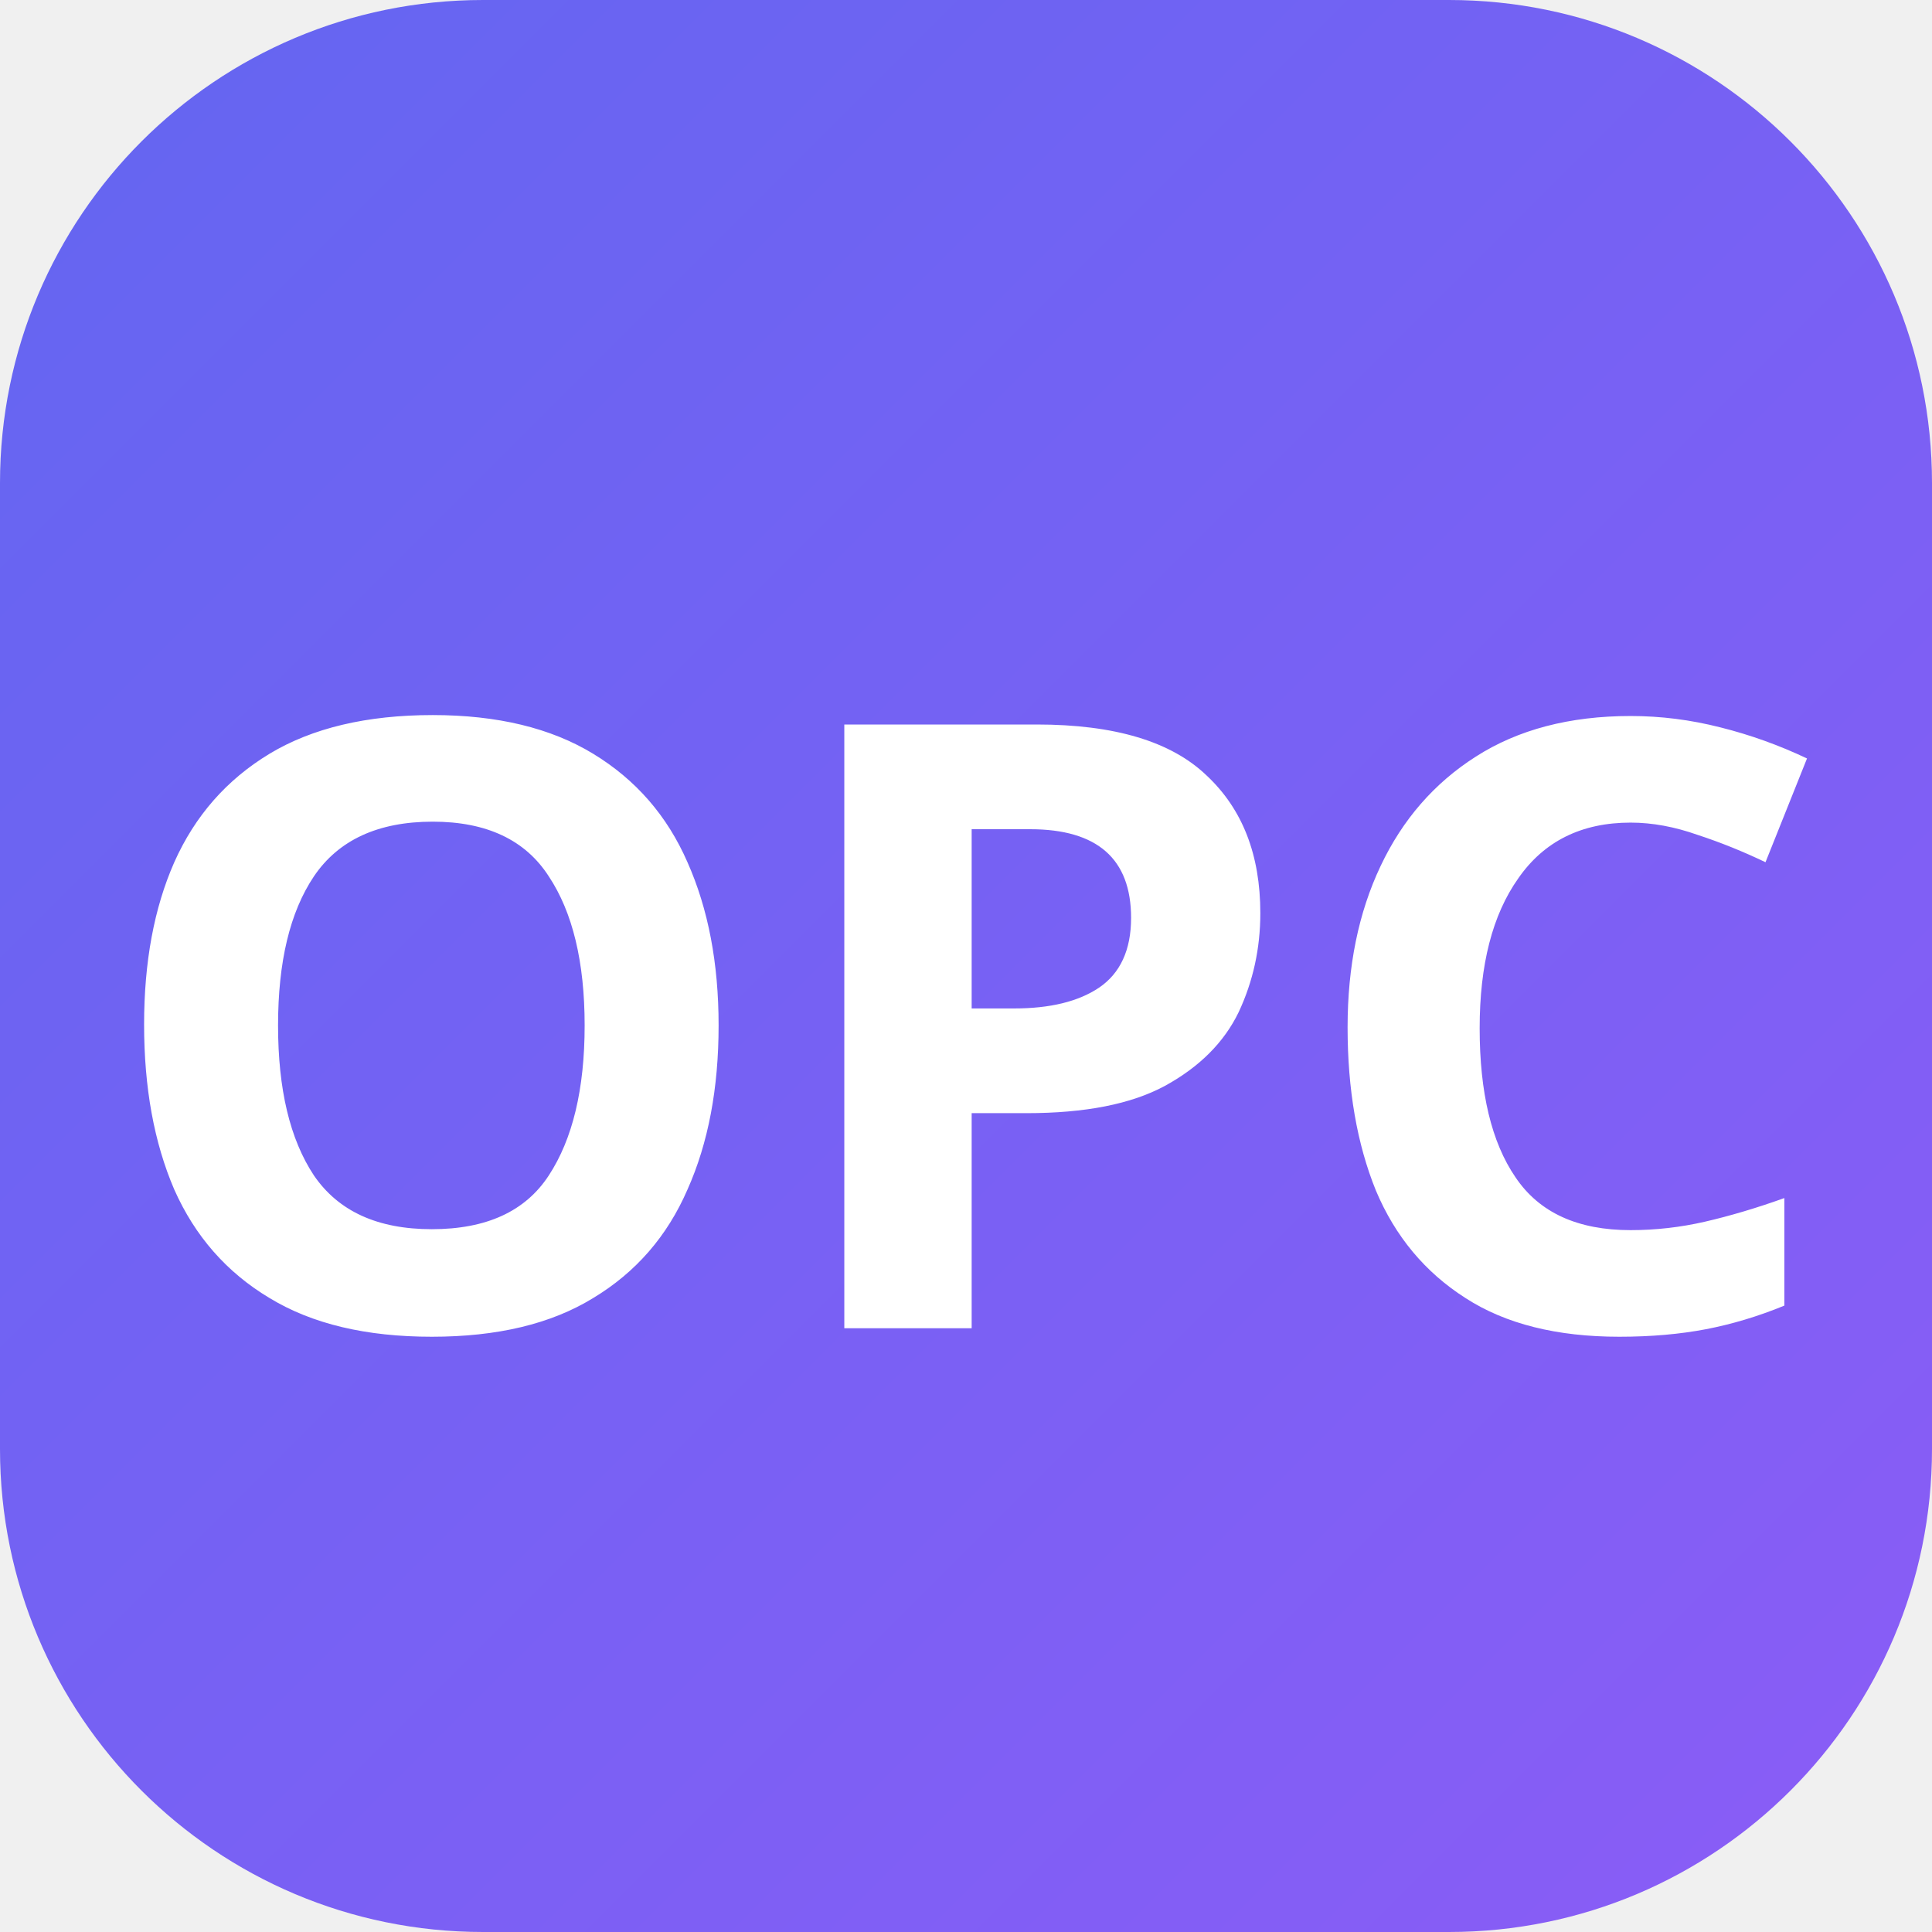
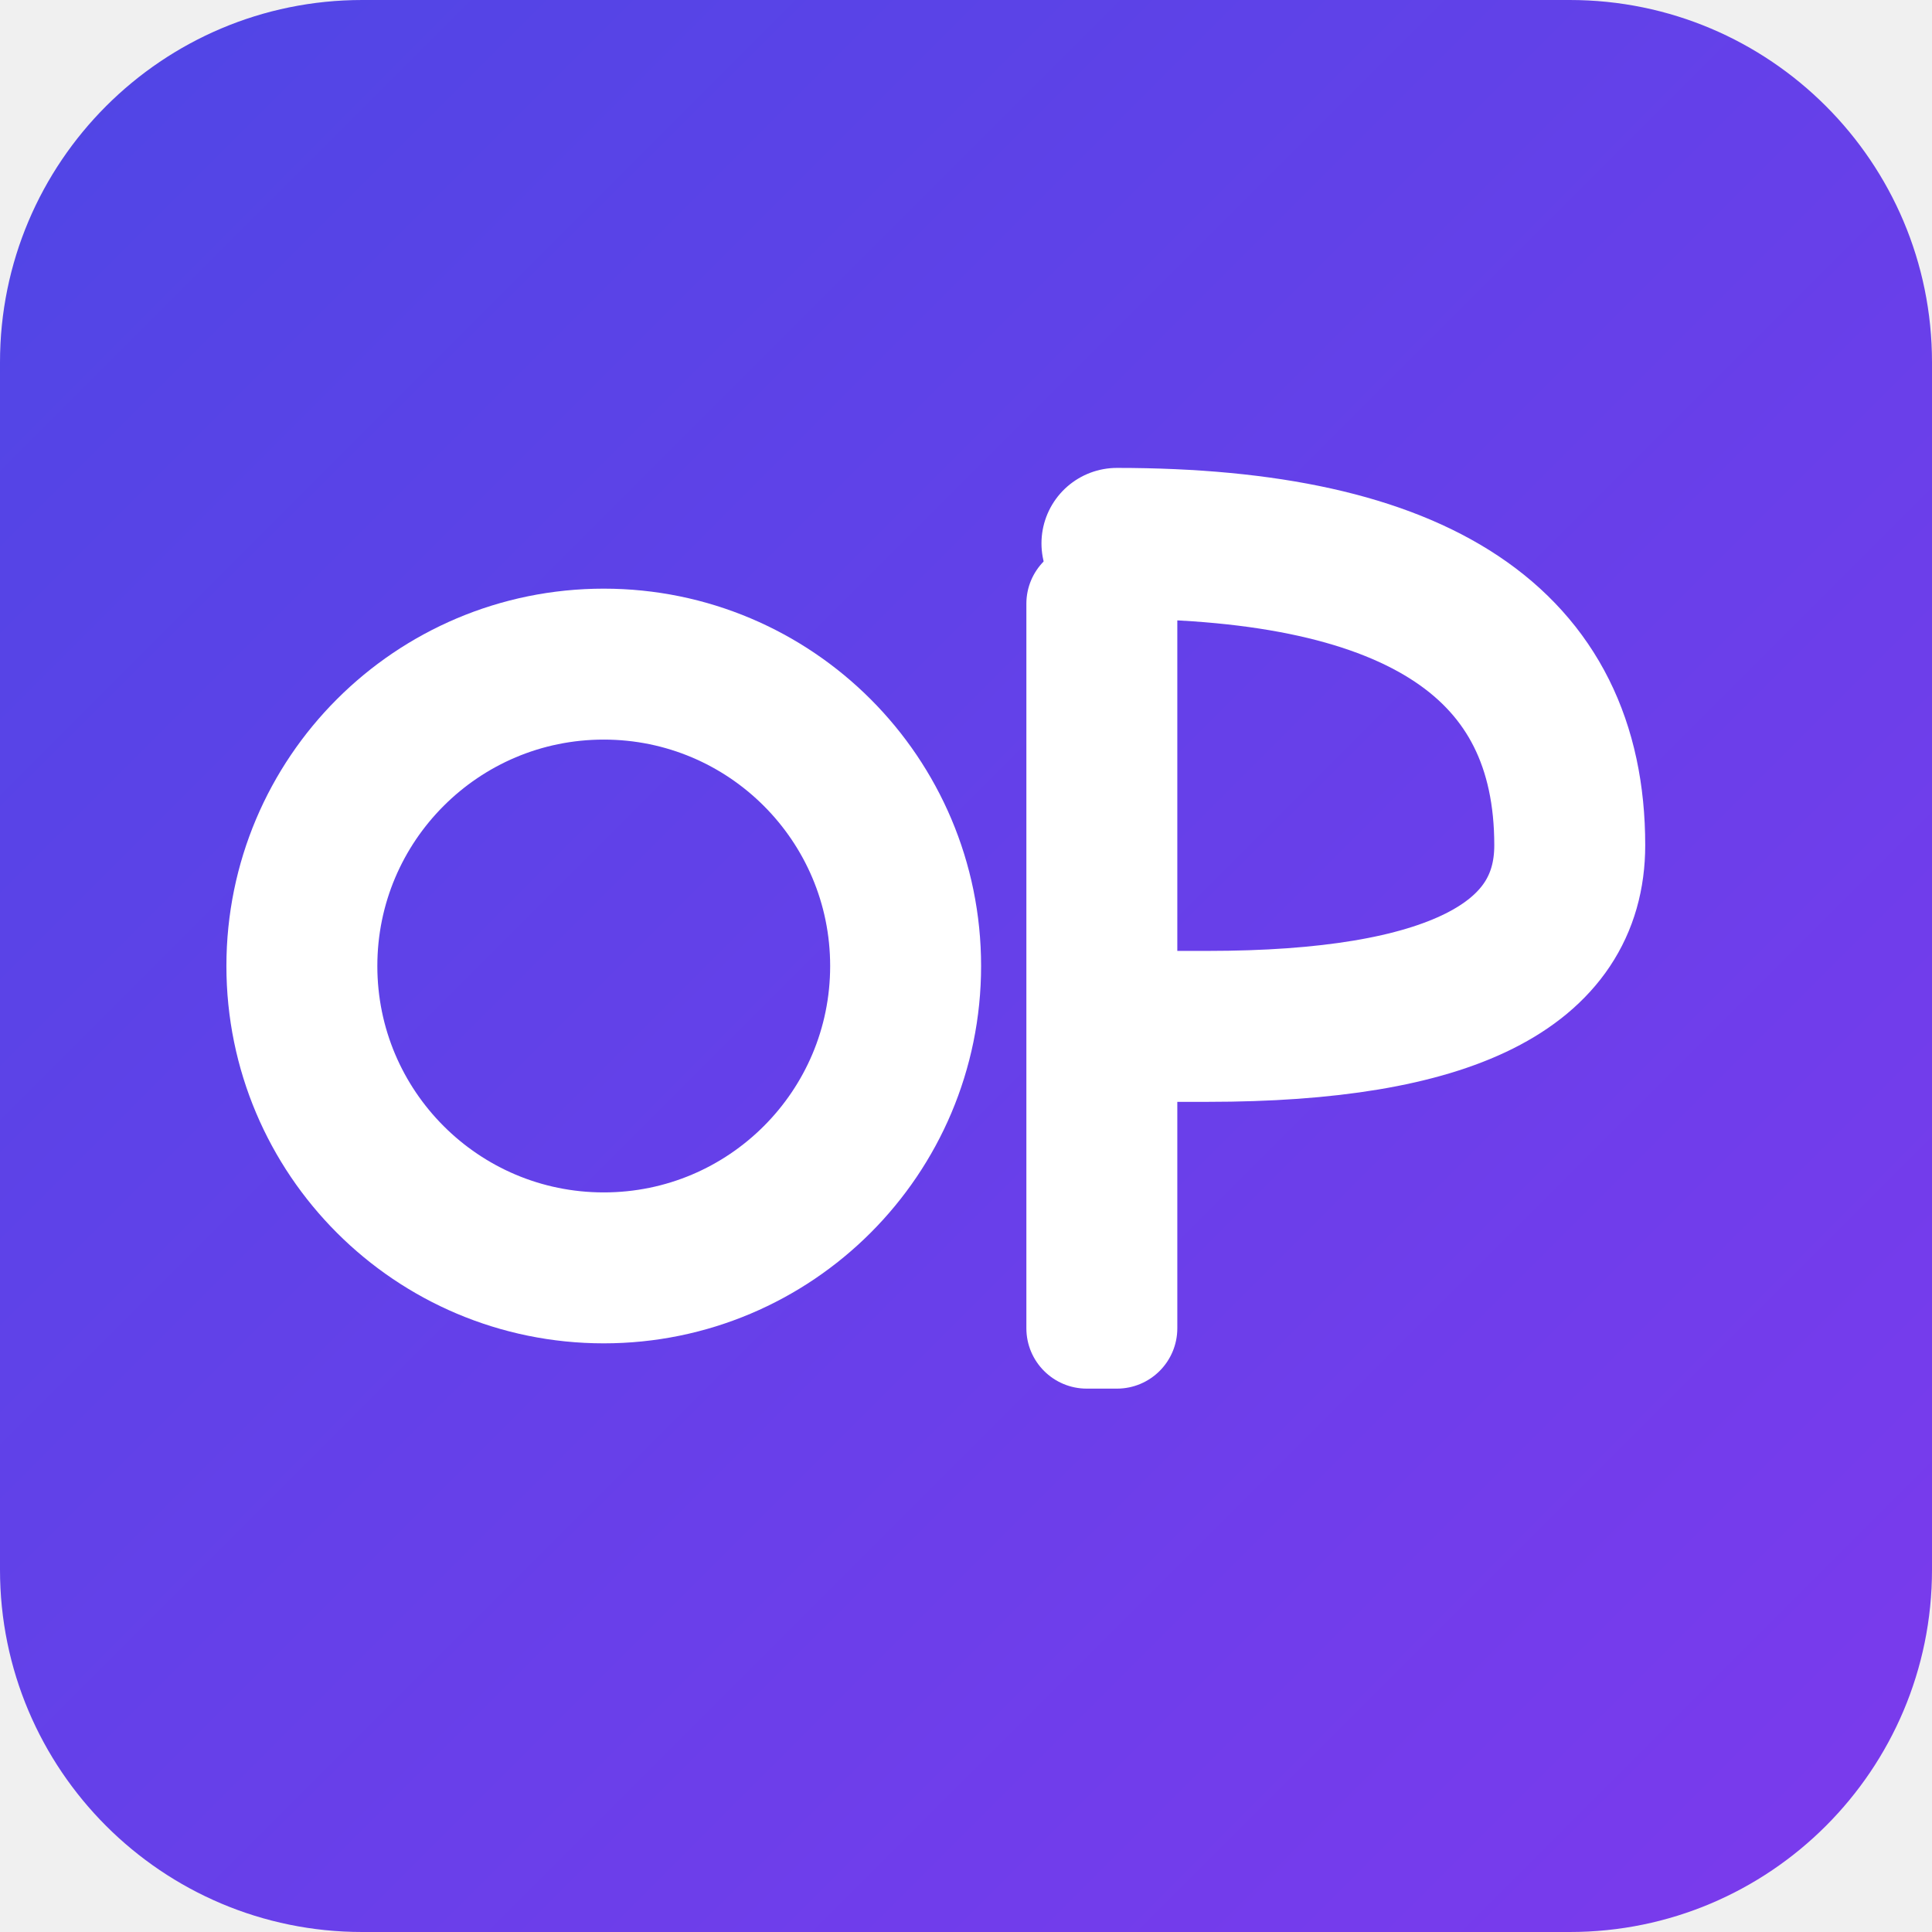
<svg xmlns="http://www.w3.org/2000/svg" width="32" height="32" viewBox="0 0 32 32">
  <defs>
-     <linearGradient id="grad" x1="0%" y1="0%" x2="100%" y2="100%">
-       <stop offset="0%" style="stop-color:#6366f1" />
-       <stop offset="100%" style="stop-color:#8b5cf6" />
+     <linearGradient id="bgGrad" x1="0%" y1="0%" x2="100%" y2="100%">
+       <stop offset="0%" style="stop-color:#4f46e5" />
+       <stop offset="100%" style="stop-color:#7c3aed" />
    </linearGradient>
  </defs>
-   <rect width="32" height="32" rx="8" fill="url(#grad)" />
-   <text x="16" y="22" text-anchor="middle" fill="white" font-family="system-ui, sans-serif" font-size="14" font-weight="bold">OPC</text>
+   <rect width="32" height="32" rx="6" fill="url(#bgGrad)" />
+   <circle cx="10" cy="16" r="5" fill="none" stroke="white" stroke-width="2.5" />
+   <rect x="17" y="9" width="2.5" height="14" rx="1" fill="white" />
+   <path d="M 18.5 9 Q 26 9 26 14 Q 26 17 20 17 L 18.5 17" fill="none" stroke="white" stroke-width="2.5" stroke-linecap="round" />
</svg>
